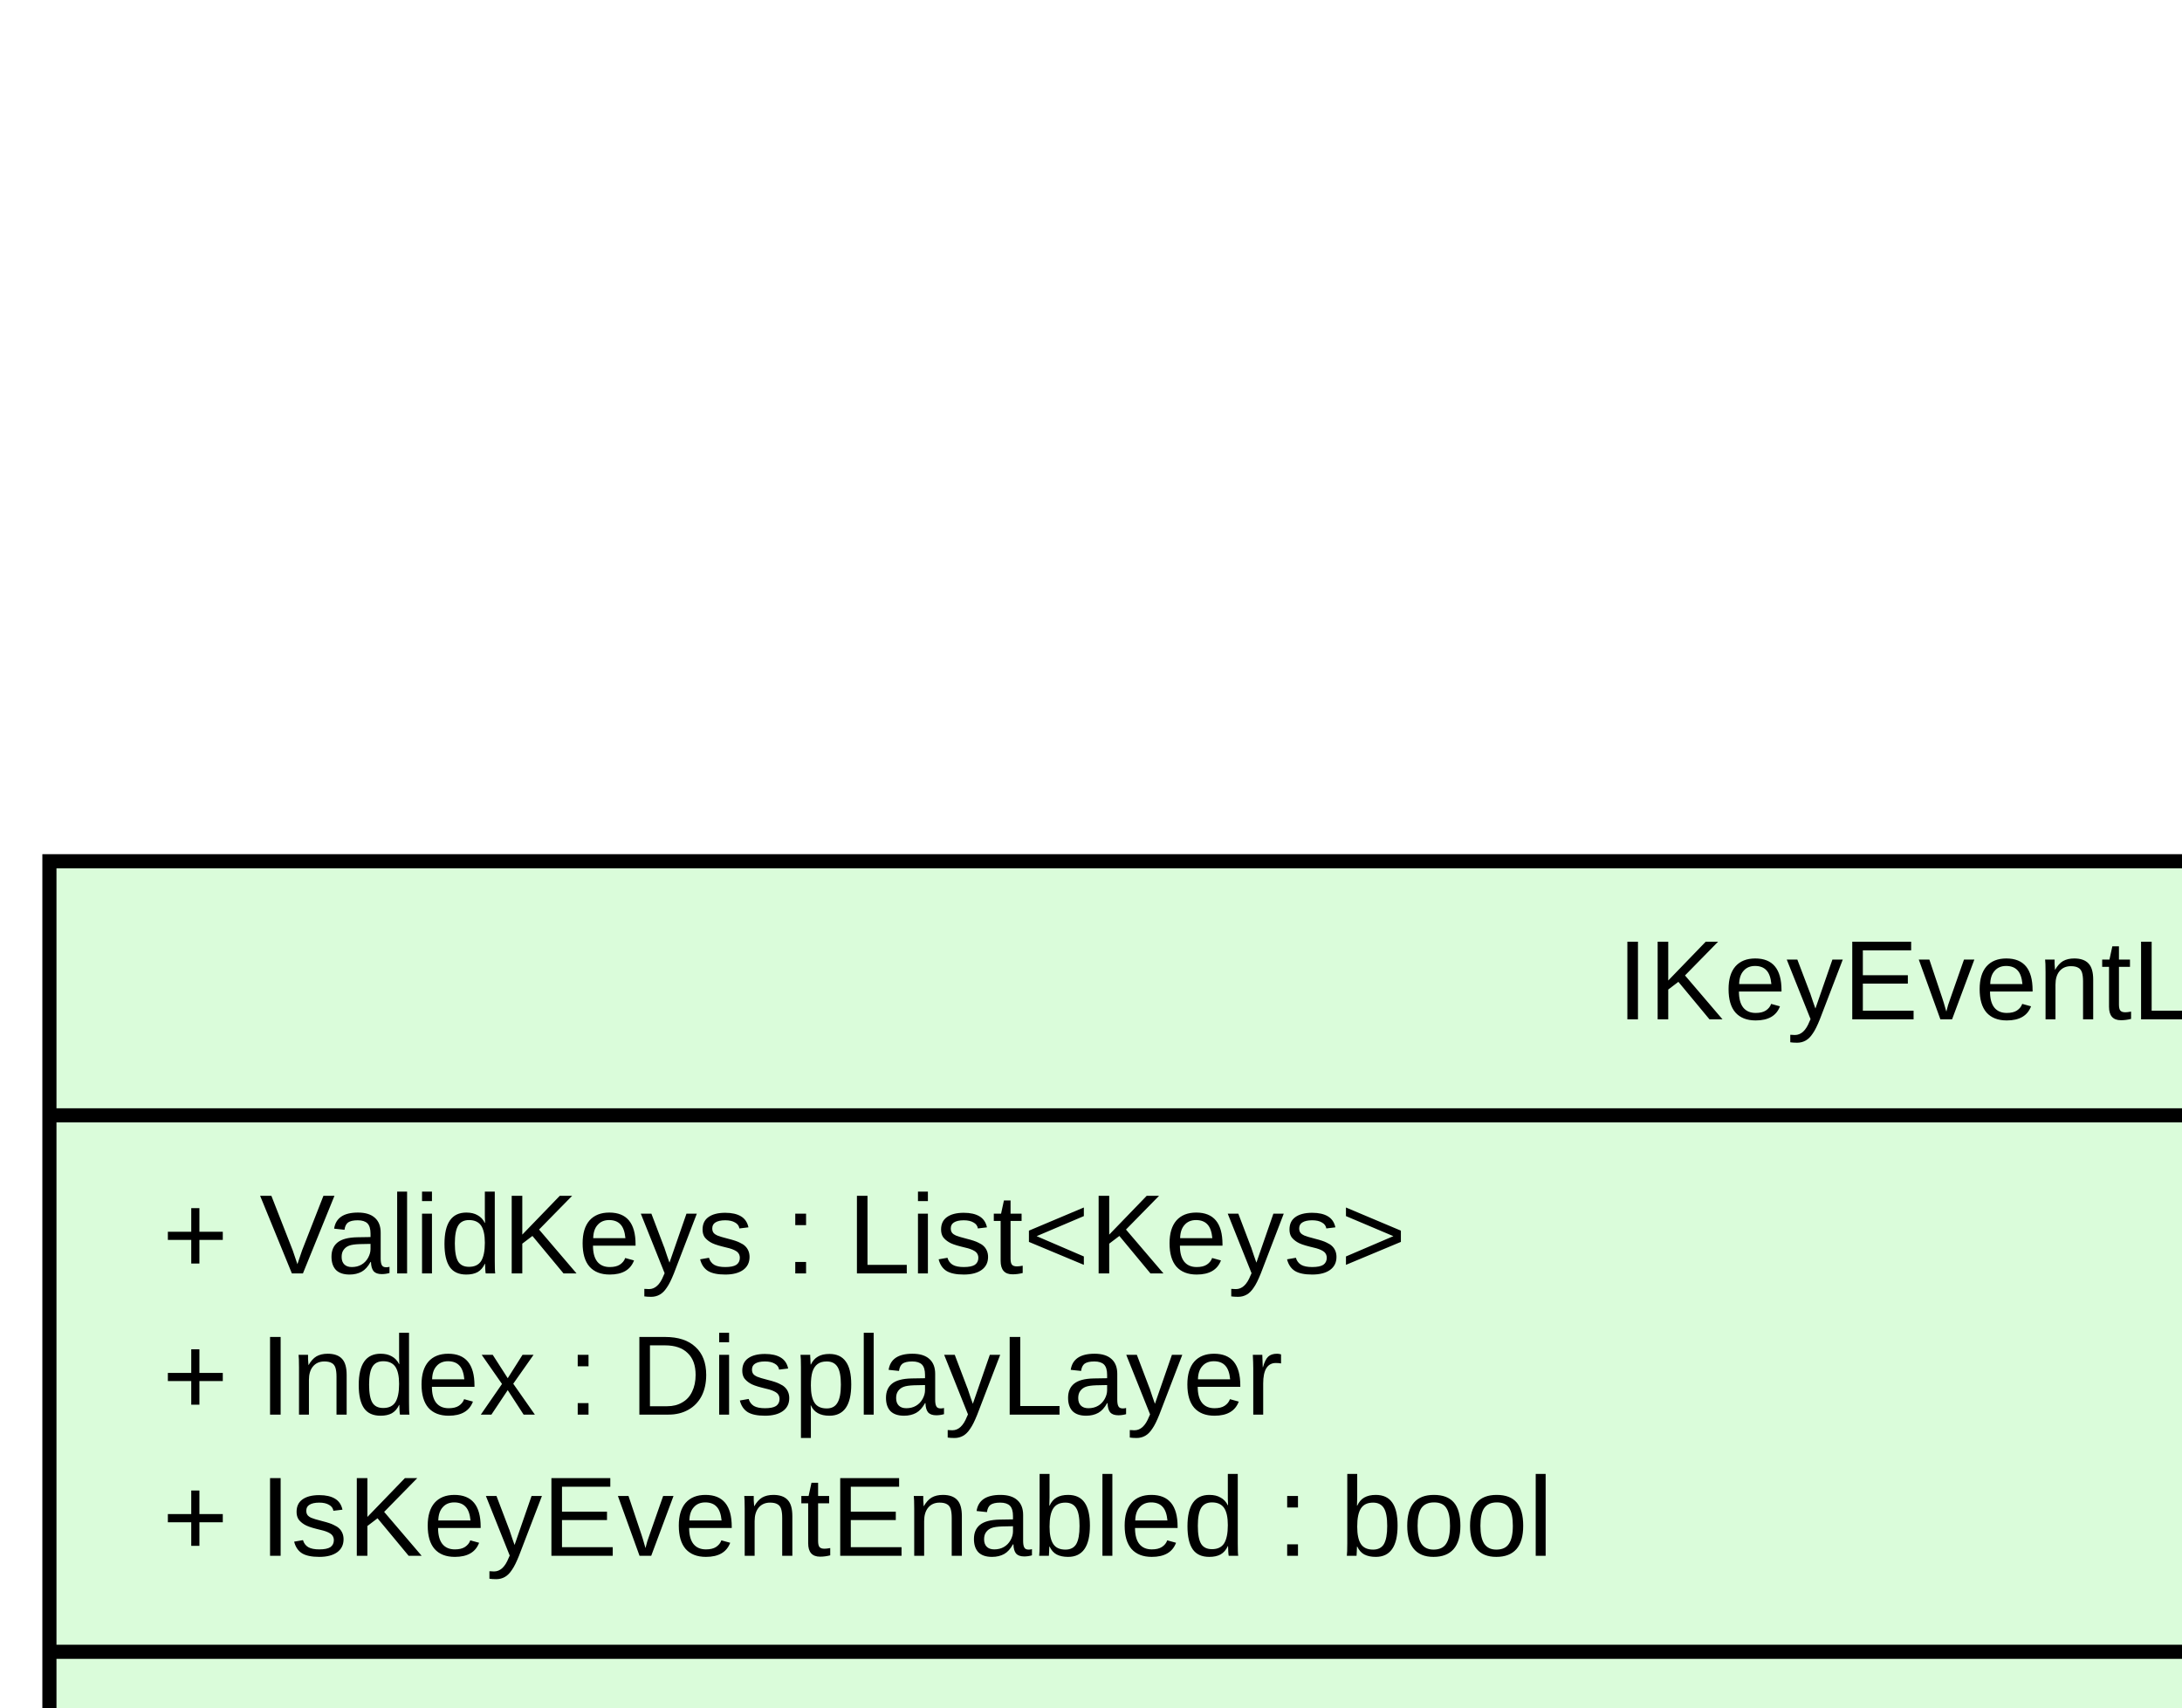
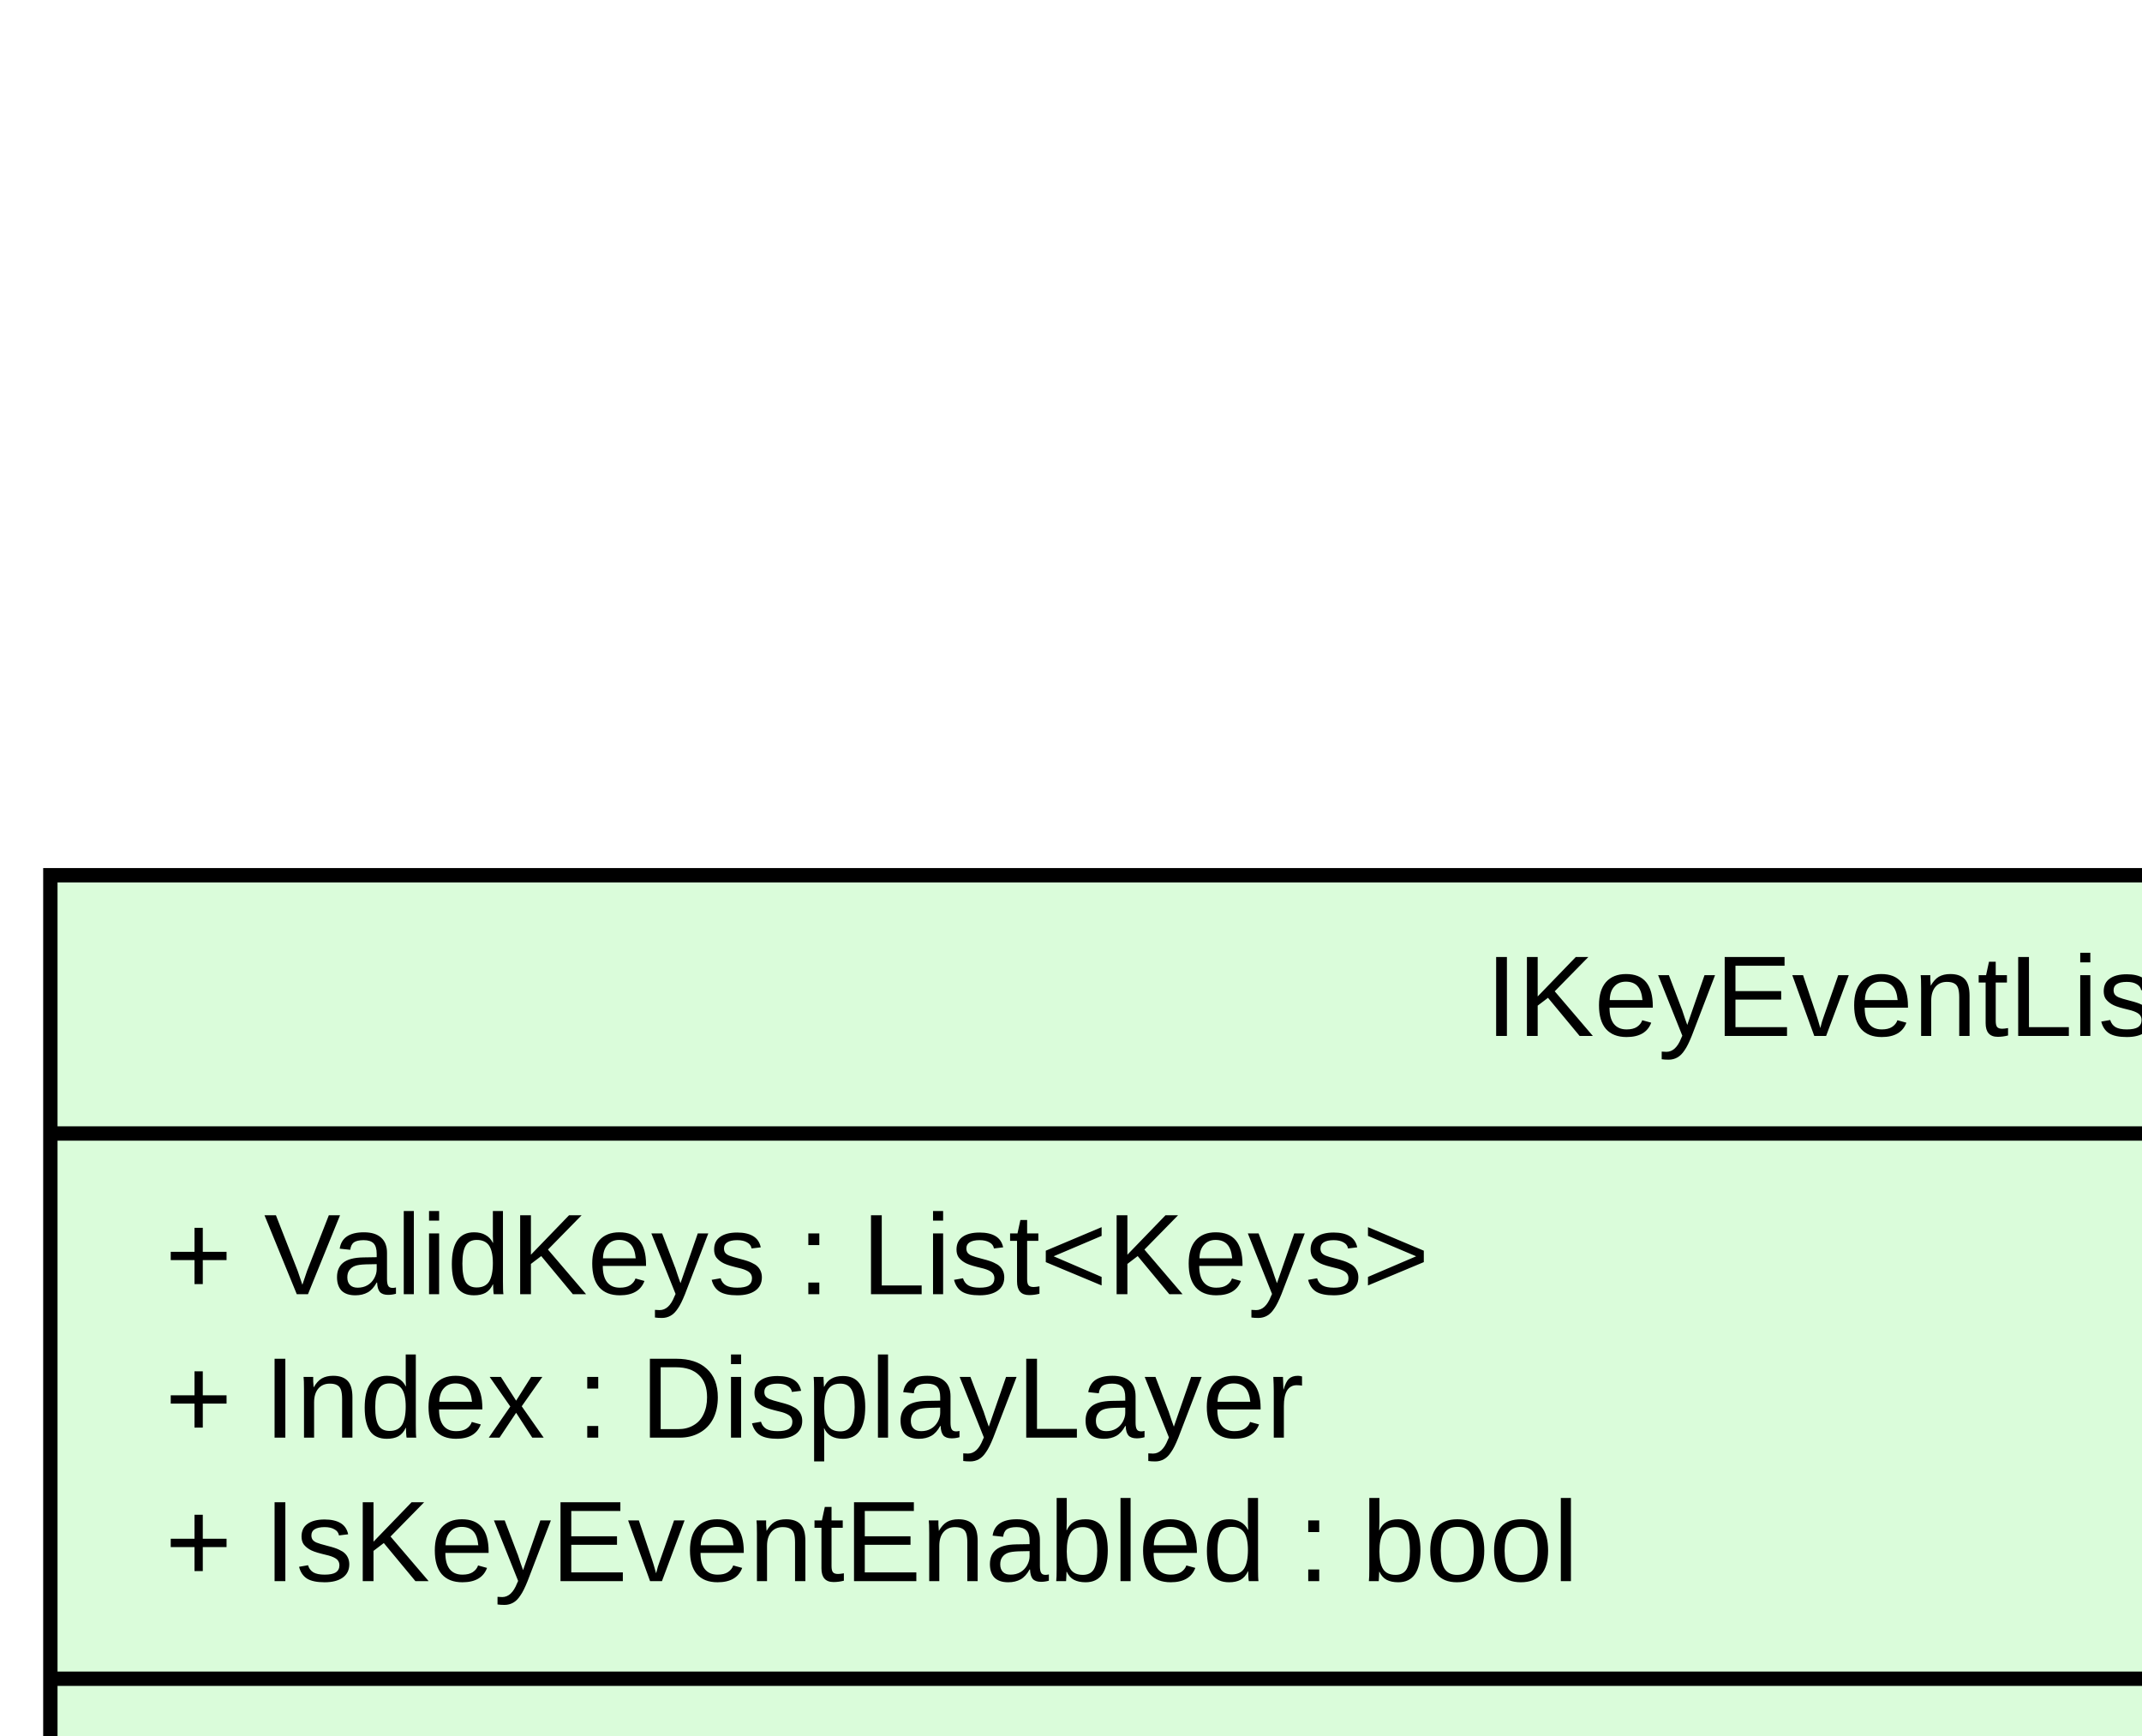
- <svg xmlns="http://www.w3.org/2000/svg" width="2683pt" height="2100pt" viewBox="0.00 0.00 644.00 504.00">
+ <svg xmlns="http://www.w3.org/2000/svg" width="2592pt" height="2100pt" viewBox="0.00 0.00 622.00 504.00">
  <g id="graph1" class="graph" transform="scale(4.16667 4.16667) rotate(0) translate(4 500)">
-     <polygon fill="white" stroke="white" points="-4,5 -4,-500 641,-500 641,5 -4,5" />
+     <polygon fill="white" stroke="white" points="-4,5 -4,-500 619,-500 619,5 -4,5" />
    <g id="node1" class="node">
-       <polygon fill="#fcfcda" stroke="black" points="162.5,-93 162.5,-327 449.5,-327 449.5,-93 162.5,-93" />
-       <text text-anchor="middle" x="306" y="-315.8" font-family="Arial" font-size="8.00">Input</text>
-       <polyline fill="none" stroke="black" points="162.5,-309 449.5,-309 " />
-       <text text-anchor="start" x="170.5" y="-297.8" font-family="Arial" font-size="8.00">- PreviousClickMouseState : MouseState static</text>
-       <text text-anchor="start" x="170.5" y="-287.8" font-family="Arial" font-size="8.00">- LeftButtonClickTimer : double static</text>
-       <text text-anchor="start" x="170.5" y="-277.8" font-family="Arial" font-size="8.00">- RightButtonClickTimer : double static</text>
-       <text text-anchor="start" x="170.5" y="-267.8" font-family="Arial" font-size="8.00">+ GrabMouseMovement : bool</text>
-       <text text-anchor="start" x="170.5" y="-257.8" font-family="Arial" font-size="8.00">+ LeftButton : ClickState static</text>
-       <text text-anchor="start" x="170.5" y="-247.8" font-family="Arial" font-size="8.00">+ RightButton : ClickState static</text>
-       <text text-anchor="start" x="170.5" y="-237.8" font-family="Arial" font-size="8.00">+ PreviousKeyboardState : KeyboardState static</text>
-       <text text-anchor="start" x="170.5" y="-227.8" font-family="Arial" font-size="8.00">+ MouseState : MouseState static</text>
-       <text text-anchor="start" x="170.5" y="-217.8" font-family="Arial" font-size="8.00">+ PreviousMouseState : MouseState static</text>
-       <text text-anchor="start" x="170.5" y="-207.8" font-family="Arial" font-size="8.00"># FullscreenToggled : bool static</text>
-       <text text-anchor="start" x="170.5" y="-197.8" font-family="Arial" font-size="8.00">+ CurrentInputAction : InputAction</text>
-       <text text-anchor="start" x="170.5" y="-187.8" font-family="Arial" font-size="8.00">+ ValidKeys : List&lt;Keys&gt;</text>
-       <text text-anchor="start" x="170.5" y="-177.8" font-family="Arial" font-size="8.00">+ WASDMode : WASDMode</text>
-       <text text-anchor="start" x="170.5" y="-167.8" font-family="Arial" font-size="8.00">+ IsKeyEventEnabled : bool</text>
-       <text text-anchor="start" x="170.5" y="-157.8" font-family="Arial" font-size="8.00">+ KeyboardState : KeyboardState static</text>
-       <polyline fill="none" stroke="black" points="162.5,-151 449.5,-151 " />
-       <text text-anchor="start" x="170.5" y="-139.8" font-family="Arial" font-size="8.00"># UpdateMouse (GameTime gameTime) virtual</text>
-       <text text-anchor="start" x="170.5" y="-129.8" font-family="Arial" font-size="8.00">+ Update (GameTime gameTime)</text>
-       <text text-anchor="start" x="170.5" y="-119.8" font-family="Arial" font-size="8.00">+ OnKeyEvent (List&lt;Keys&gt; key, KeyEvent keyEvent, GameTime gameTime)</text>
-       <text text-anchor="start" x="170.5" y="-109.8" font-family="Arial" font-size="8.00"># UpdateKeys (GameTime gameTime) virtual</text>
-       <text text-anchor="start" x="170.5" y="-99.8" font-family="Arial" font-size="8.00">+ Input (GameState state)</text>
+       <polygon fill="#fcfcda" stroke="black" points="146.5,-93 146.5,-327 433.5,-327 433.5,-93 146.5,-93" />
+       <text text-anchor="middle" x="290" y="-315.8" font-family="Arial" font-size="8.00">Input</text>
+       <polyline fill="none" stroke="black" points="146.5,-309 433.5,-309 " />
+       <text text-anchor="start" x="154.5" y="-297.8" font-family="Arial" font-size="8.00">- PreviousClickMouseState : MouseState static</text>
+       <text text-anchor="start" x="154.5" y="-287.8" font-family="Arial" font-size="8.00">- LeftButtonClickTimer : double static</text>
+       <text text-anchor="start" x="154.5" y="-277.8" font-family="Arial" font-size="8.00">- RightButtonClickTimer : double static</text>
+       <text text-anchor="start" x="154.5" y="-267.8" font-family="Arial" font-size="8.00">+ GrabMouseMovement : bool</text>
+       <text text-anchor="start" x="154.5" y="-257.8" font-family="Arial" font-size="8.00">+ LeftButton : ClickState static</text>
+       <text text-anchor="start" x="154.5" y="-247.8" font-family="Arial" font-size="8.00">+ RightButton : ClickState static</text>
+       <text text-anchor="start" x="154.5" y="-237.8" font-family="Arial" font-size="8.00">+ PreviousKeyboardState : KeyboardState static</text>
+       <text text-anchor="start" x="154.5" y="-227.8" font-family="Arial" font-size="8.00">+ MouseState : MouseState static</text>
+       <text text-anchor="start" x="154.5" y="-217.8" font-family="Arial" font-size="8.00">+ PreviousMouseState : MouseState static</text>
+       <text text-anchor="start" x="154.5" y="-207.8" font-family="Arial" font-size="8.00"># FullscreenToggled : bool static</text>
+       <text text-anchor="start" x="154.5" y="-197.8" font-family="Arial" font-size="8.00">+ CurrentInputAction : InputAction</text>
+       <text text-anchor="start" x="154.5" y="-187.8" font-family="Arial" font-size="8.00">+ ValidKeys : List&lt;Keys&gt;</text>
+       <text text-anchor="start" x="154.5" y="-177.8" font-family="Arial" font-size="8.00">+ WASDMode : WASDMode</text>
+       <text text-anchor="start" x="154.5" y="-167.8" font-family="Arial" font-size="8.00">+ IsKeyEventEnabled : bool</text>
+       <text text-anchor="start" x="154.5" y="-157.8" font-family="Arial" font-size="8.00">+ KeyboardState : KeyboardState static</text>
+       <polyline fill="none" stroke="black" points="146.5,-151 433.5,-151 " />
+       <text text-anchor="start" x="154.5" y="-139.8" font-family="Arial" font-size="8.00"># UpdateMouse (GameTime gameTime) virtual</text>
+       <text text-anchor="start" x="154.5" y="-129.8" font-family="Arial" font-size="8.00">+ Update (GameTime gameTime)</text>
+       <text text-anchor="start" x="154.5" y="-119.8" font-family="Arial" font-size="8.00">+ OnKeyEvent (List&lt;Keys&gt; key, KeyEvent keyEvent, GameTime gameTime)</text>
+       <text text-anchor="start" x="154.5" y="-109.8" font-family="Arial" font-size="8.00"># UpdateKeys (GameTime gameTime) virtual</text>
+       <text text-anchor="start" x="154.5" y="-99.8" font-family="Arial" font-size="8.00">+ Input (GameState state)</text>
    </g>
    <g id="node4" class="node">
-       <polygon fill="#fcfcda" stroke="black" points="228.5,-1 228.5,-55 383.5,-55 383.5,-1 228.5,-1" />
-       <text text-anchor="middle" x="306" y="-43.8" font-family="Arial" font-size="8.00">MenuScreenInput</text>
-       <polyline fill="none" stroke="black" points="228.5,-37 383.5,-37 " />
-       <text text-anchor="middle" x="306" y="-25.8" font-family="Arial" font-size="8.00"> </text>
-       <polyline fill="none" stroke="black" points="228.5,-19 383.5,-19 " />
-       <text text-anchor="start" x="236.5" y="-7.8" font-family="Arial" font-size="8.00">+ MenuScreenInput (GameState state)</text>
+       <polygon fill="#fcfcda" stroke="black" points="212.5,-1 212.5,-55 367.5,-55 367.5,-1 212.5,-1" />
+       <text text-anchor="middle" x="290" y="-43.8" font-family="Arial" font-size="8.00">MenuScreenInput</text>
+       <polyline fill="none" stroke="black" points="212.5,-37 367.5,-37 " />
+       <text text-anchor="middle" x="290" y="-25.8" font-family="Arial" font-size="8.00"> </text>
+       <polyline fill="none" stroke="black" points="212.5,-19 367.5,-19 " />
+       <text text-anchor="start" x="220.5" y="-7.8" font-family="Arial" font-size="8.00">+ MenuScreenInput (GameState state)</text>
    </g>
    <g id="edge10" class="edge">
-       <path fill="none" stroke="midnightblue" d="M306,-82.671C306,-72.62 306,-63.276 306,-55.259" />
-       <polygon fill="none" stroke="midnightblue" points="302.5,-82.935 306,-92.935 309.5,-82.935 302.5,-82.935" />
+       <path fill="none" stroke="midnightblue" d="M290,-82.671C290,-72.62 290,-63.276 290,-55.259" />
+       <polygon fill="none" stroke="midnightblue" points="286.5,-82.935 290,-92.935 293.5,-82.935 286.5,-82.935" />
    </g>
    <g id="node2" class="node">
-       <polygon fill="#dafcda" stroke="black" points="-0.5,-365 -0.5,-439 286.5,-439 286.5,-365 -0.5,-365" />
-       <text text-anchor="middle" x="143" y="-427.8" font-family="Arial" font-size="8.00">IKeyEventListener</text>
-       <polyline fill="none" stroke="black" points="-0.5,-421 286.5,-421 " />
+       <polygon fill="#dafcda" stroke="black" points="-0.5,-365 -0.5,-439 264.5,-439 264.5,-365 -0.5,-365" />
+       <text text-anchor="middle" x="132" y="-427.8" font-family="Arial" font-size="8.00">IKeyEventListener</text>
+       <polyline fill="none" stroke="black" points="-0.5,-421 264.5,-421 " />
      <text text-anchor="start" x="7.5" y="-409.8" font-family="Arial" font-size="8.00">+ ValidKeys : List&lt;Keys&gt;</text>
      <text text-anchor="start" x="7.5" y="-399.8" font-family="Arial" font-size="8.00">+ Index : DisplayLayer</text>
      <text text-anchor="start" x="7.5" y="-389.8" font-family="Arial" font-size="8.00">+ IsKeyEventEnabled : bool</text>
-       <polyline fill="none" stroke="black" points="-0.5,-383 286.5,-383 " />
-       <text text-anchor="start" x="7.5" y="-371.8" font-family="Arial" font-size="8.00">+ OnKeyEvent (List&lt;Keys&gt; key, KeyEvent keyEvent, GameTime gameTime)</text>
+       <polyline fill="none" stroke="black" points="-0.5,-383 264.5,-383 " />
+       <text text-anchor="start" x="7.5" y="-371.8" font-family="Arial" font-size="8.00">+ OnKeyEvent (List&lt;Keys&gt; key, KeyEvent keyEvent, GameTime time)</text>
    </g>
    <g id="edge4" class="edge">
-       <path fill="none" stroke="midnightblue" d="M181.123,-357.095C188.976,-347.844 197.587,-337.701 206.501,-327.201" />
-       <polygon fill="none" stroke="midnightblue" points="178.232,-355.092 174.428,-364.98 183.568,-359.622 178.232,-355.092" />
+       <path fill="none" stroke="midnightblue" d="M168.953,-357.095C176.566,-347.844 184.913,-337.701 193.553,-327.201" />
+       <polygon fill="none" stroke="midnightblue" points="166.116,-355.035 162.464,-364.98 171.521,-359.483 166.116,-355.035" />
    </g>
    <g id="node3" class="node">
-       <polygon fill="#fcfcda" stroke="black" points="304,-365 304,-439 636,-439 636,-365 304,-365" />
-       <text text-anchor="middle" x="470" y="-427.8" font-family="Arial" font-size="8.00">GameStateComponent</text>
-       <polyline fill="none" stroke="black" points="304,-421 636,-421 " />
-       <text text-anchor="start" x="312" y="-409.8" font-family="Arial" font-size="8.00">+ Index : DisplayLayer</text>
-       <text text-anchor="start" x="312" y="-399.8" font-family="Arial" font-size="8.00">+ state : GameState</text>
-       <polyline fill="none" stroke="black" points="304,-393 636,-393 " />
-       <text text-anchor="start" x="312" y="-381.8" font-family="Arial" font-size="8.00">+ GameStateComponent (GameState state, DisplayLayer index)</text>
-       <text text-anchor="start" x="312" y="-371.8" font-family="Arial" font-size="8.00">+ SubComponents (GameTime gameTime) : IEnumerable&lt;IGameStateComponent&gt; virtual</text>
+       <polygon fill="#fcfcda" stroke="black" points="282,-365 282,-439 614,-439 614,-365 282,-365" />
+       <text text-anchor="middle" x="448" y="-427.8" font-family="Arial" font-size="8.00">GameStateComponent</text>
+       <polyline fill="none" stroke="black" points="282,-421 614,-421 " />
+       <text text-anchor="start" x="290" y="-409.8" font-family="Arial" font-size="8.00">+ Index : DisplayLayer</text>
+       <text text-anchor="start" x="290" y="-399.8" font-family="Arial" font-size="8.00">+ state : GameState</text>
+       <polyline fill="none" stroke="black" points="282,-393 614,-393 " />
+       <text text-anchor="start" x="290" y="-381.8" font-family="Arial" font-size="8.00">+ GameStateComponent (GameState state, DisplayLayer index)</text>
+       <text text-anchor="start" x="290" y="-371.8" font-family="Arial" font-size="8.00">+ SubComponents (GameTime gameTime) : IEnumerable&lt;IGameStateComponent&gt; virtual</text>
    </g>
    <g id="edge2" class="edge">
-       <path fill="none" stroke="midnightblue" d="M431.883,-357.375C423.917,-348.049 415.168,-337.807 406.109,-327.201" />
-       <polygon fill="none" stroke="midnightblue" points="429.223,-359.65 438.379,-364.98 434.546,-355.103 429.223,-359.65" />
+       <path fill="none" stroke="midnightblue" d="M411.047,-357.095C403.434,-347.844 395.087,-337.701 386.447,-327.201" />
+       <polygon fill="none" stroke="midnightblue" points="408.479,-359.483 417.536,-364.98 413.884,-355.035 408.479,-359.483" />
    </g>
    <g id="node5" class="node">
-       <polygon fill="#ffffff" stroke="black" points="365.5,-477 365.5,-495 460.5,-495 460.5,-477 365.5,-477" />
-       <text text-anchor="middle" x="413" y="-483.8" font-family="Arial" font-size="8.00">Xna.GameComponent</text>
+       <polygon fill="#ffffff" stroke="black" points="343.5,-477 343.5,-495 438.5,-495 438.5,-477 343.5,-477" />
+       <text text-anchor="middle" x="391" y="-483.8" font-family="Arial" font-size="8.00">Xna.GameComponent</text>
    </g>
    <g id="edge6" class="edge">
-       <path fill="none" stroke="midnightblue" d="M424.96,-468.375C430.731,-459.87 437.887,-449.325 444.782,-439.163" />
-       <polygon fill="none" stroke="midnightblue" points="422.037,-466.45 419.318,-476.69 427.829,-470.38 422.037,-466.45" />
+       <path fill="none" stroke="midnightblue" d="M402.96,-468.375C408.731,-459.87 415.887,-449.325 422.782,-439.163" />
+       <polygon fill="none" stroke="midnightblue" points="400.037,-466.45 397.318,-476.69 405.829,-470.38 400.037,-466.45" />
    </g>
    <g id="node6" class="node">
-       <polygon fill="#ffffff" stroke="black" points="478,-477 478,-495 576,-495 576,-477 478,-477" />
-       <text text-anchor="middle" x="527" y="-483.8" font-family="Arial" font-size="8.00">IGameStateComponent</text>
+       <polygon fill="#ffffff" stroke="black" points="456,-477 456,-495 554,-495 554,-477 456,-477" />
+       <text text-anchor="middle" x="505" y="-483.8" font-family="Arial" font-size="8.00">IGameStateComponent</text>
    </g>
    <g id="edge8" class="edge">
-       <path fill="none" stroke="midnightblue" d="M515.04,-468.375C509.269,-459.87 502.113,-449.325 495.218,-439.163" />
-       <polygon fill="none" stroke="midnightblue" points="512.171,-470.38 520.682,-476.69 517.963,-466.45 512.171,-470.38" />
+       <path fill="none" stroke="midnightblue" d="M493.04,-468.375C487.269,-459.87 480.113,-449.325 473.218,-439.163" />
+       <polygon fill="none" stroke="midnightblue" points="490.171,-470.38 498.682,-476.69 495.963,-466.45 490.171,-470.38" />
    </g>
  </g>
</svg>
